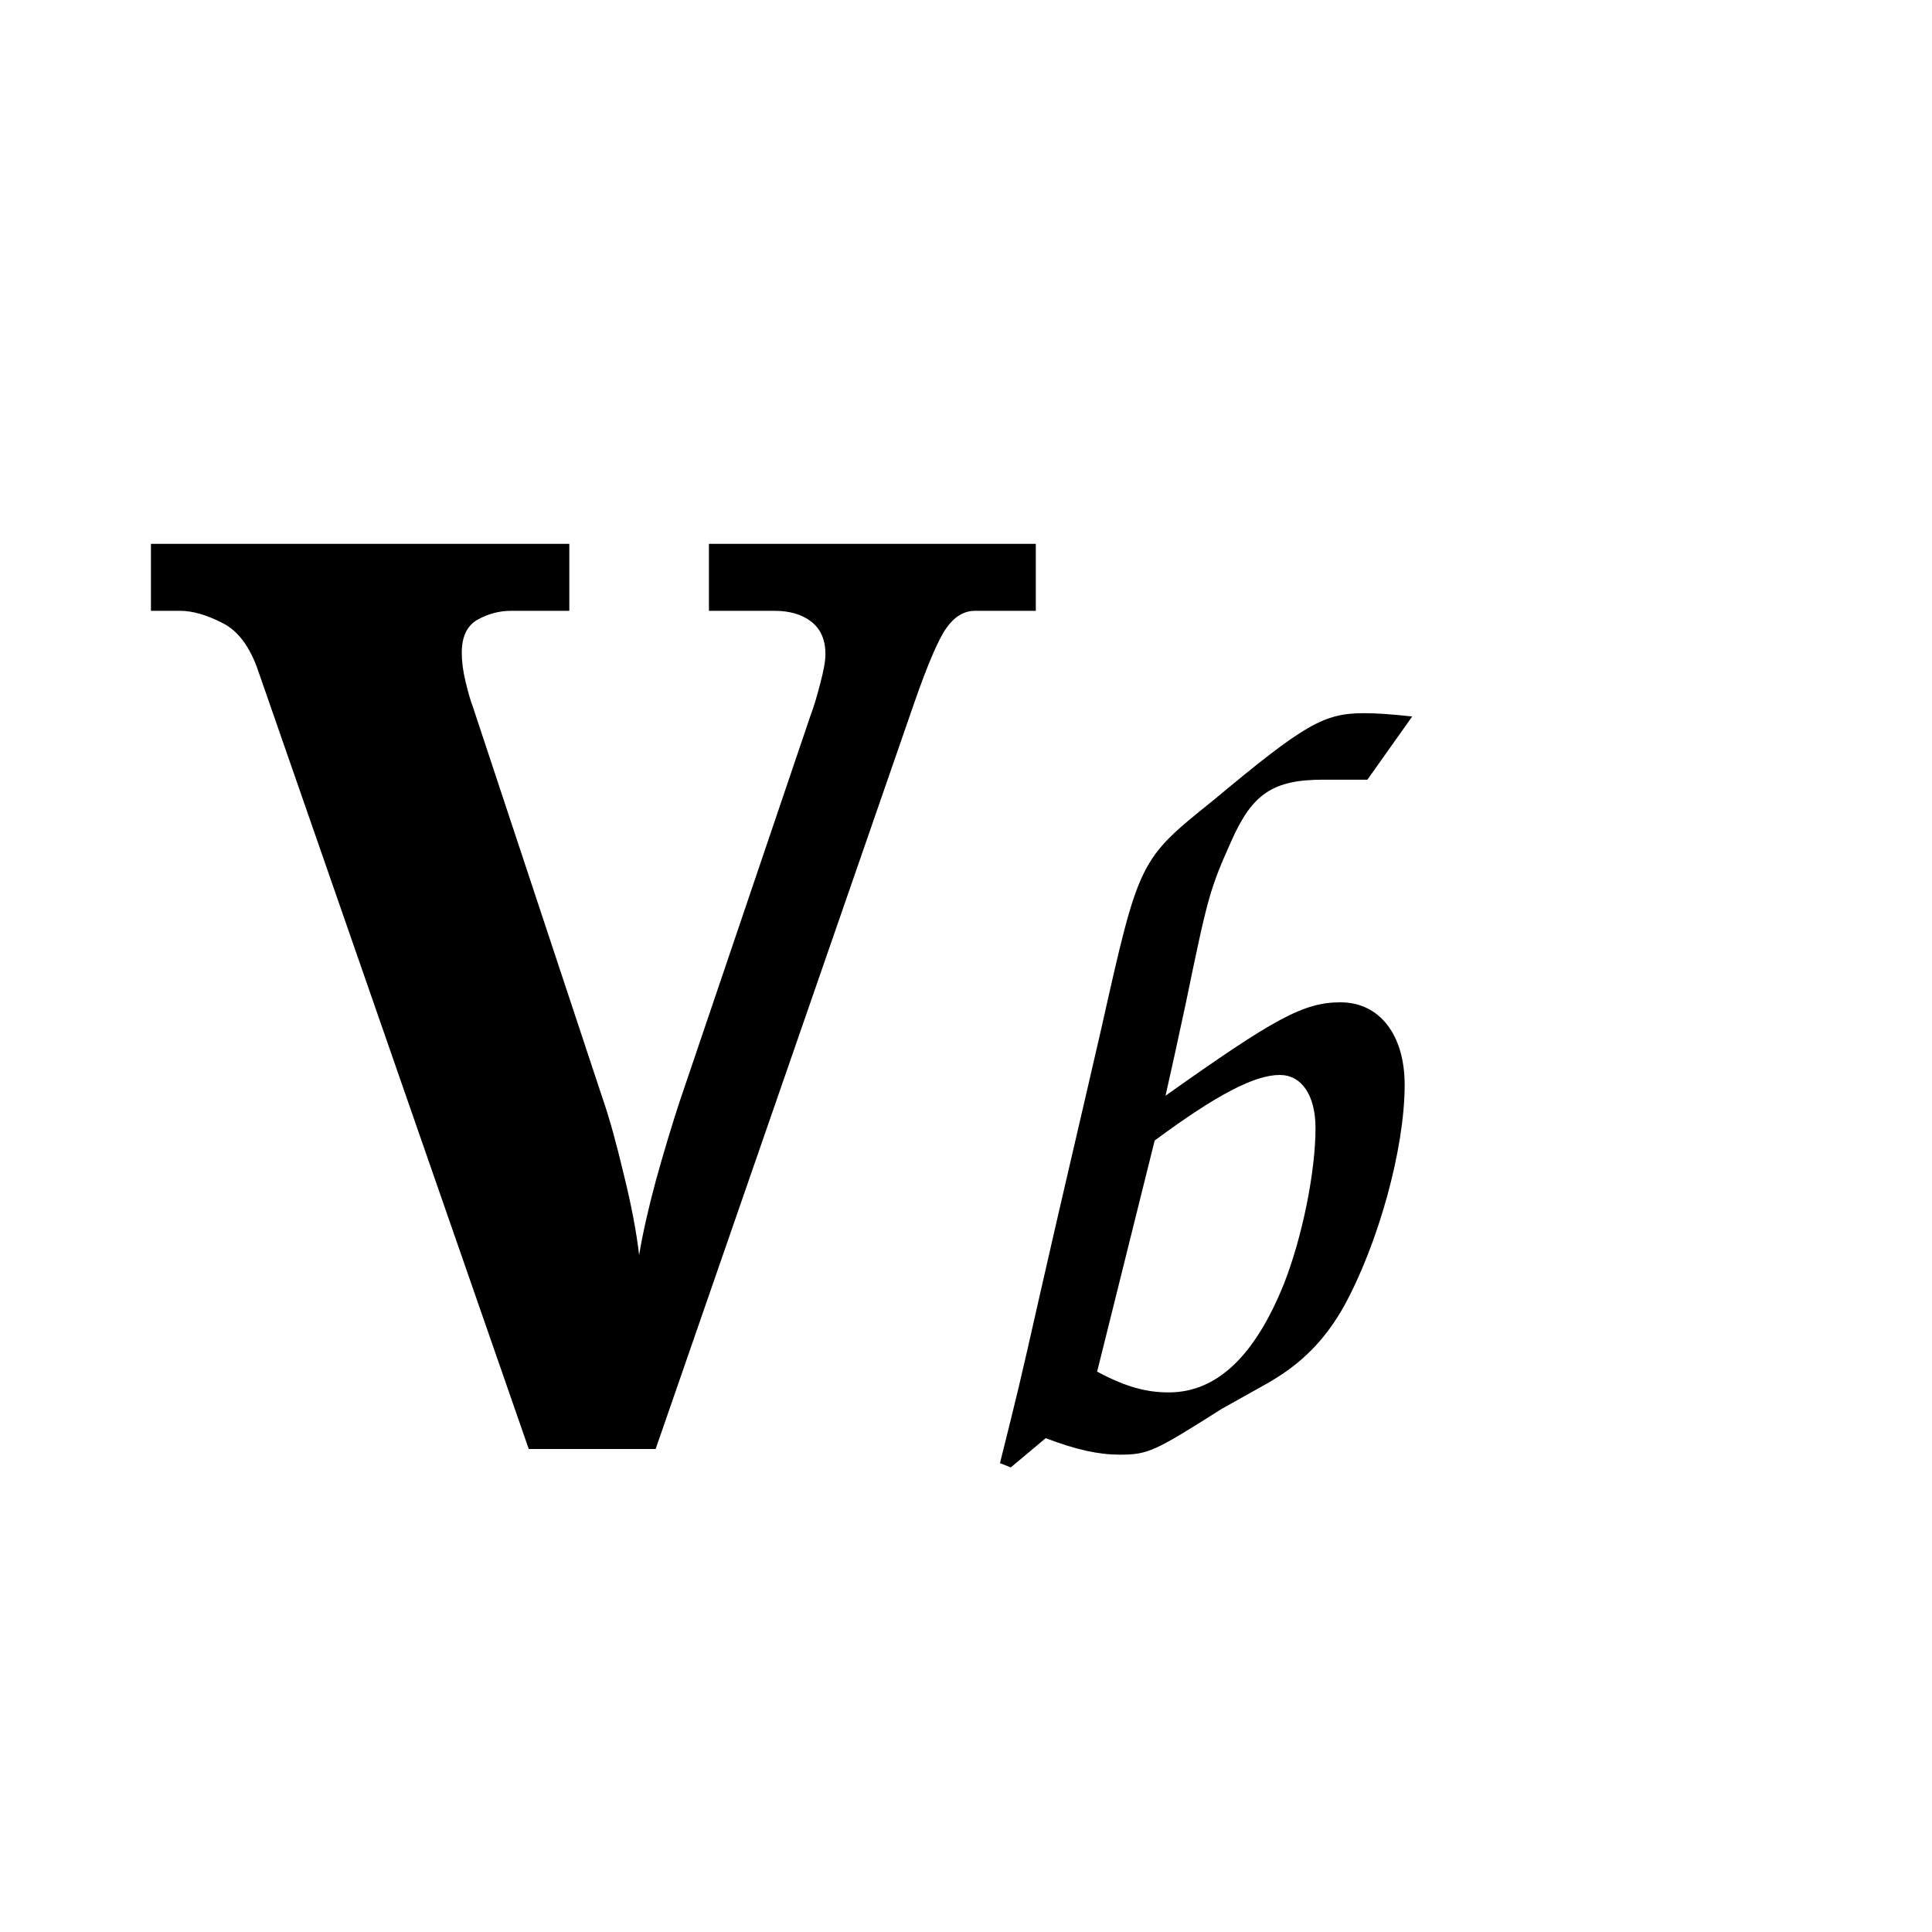
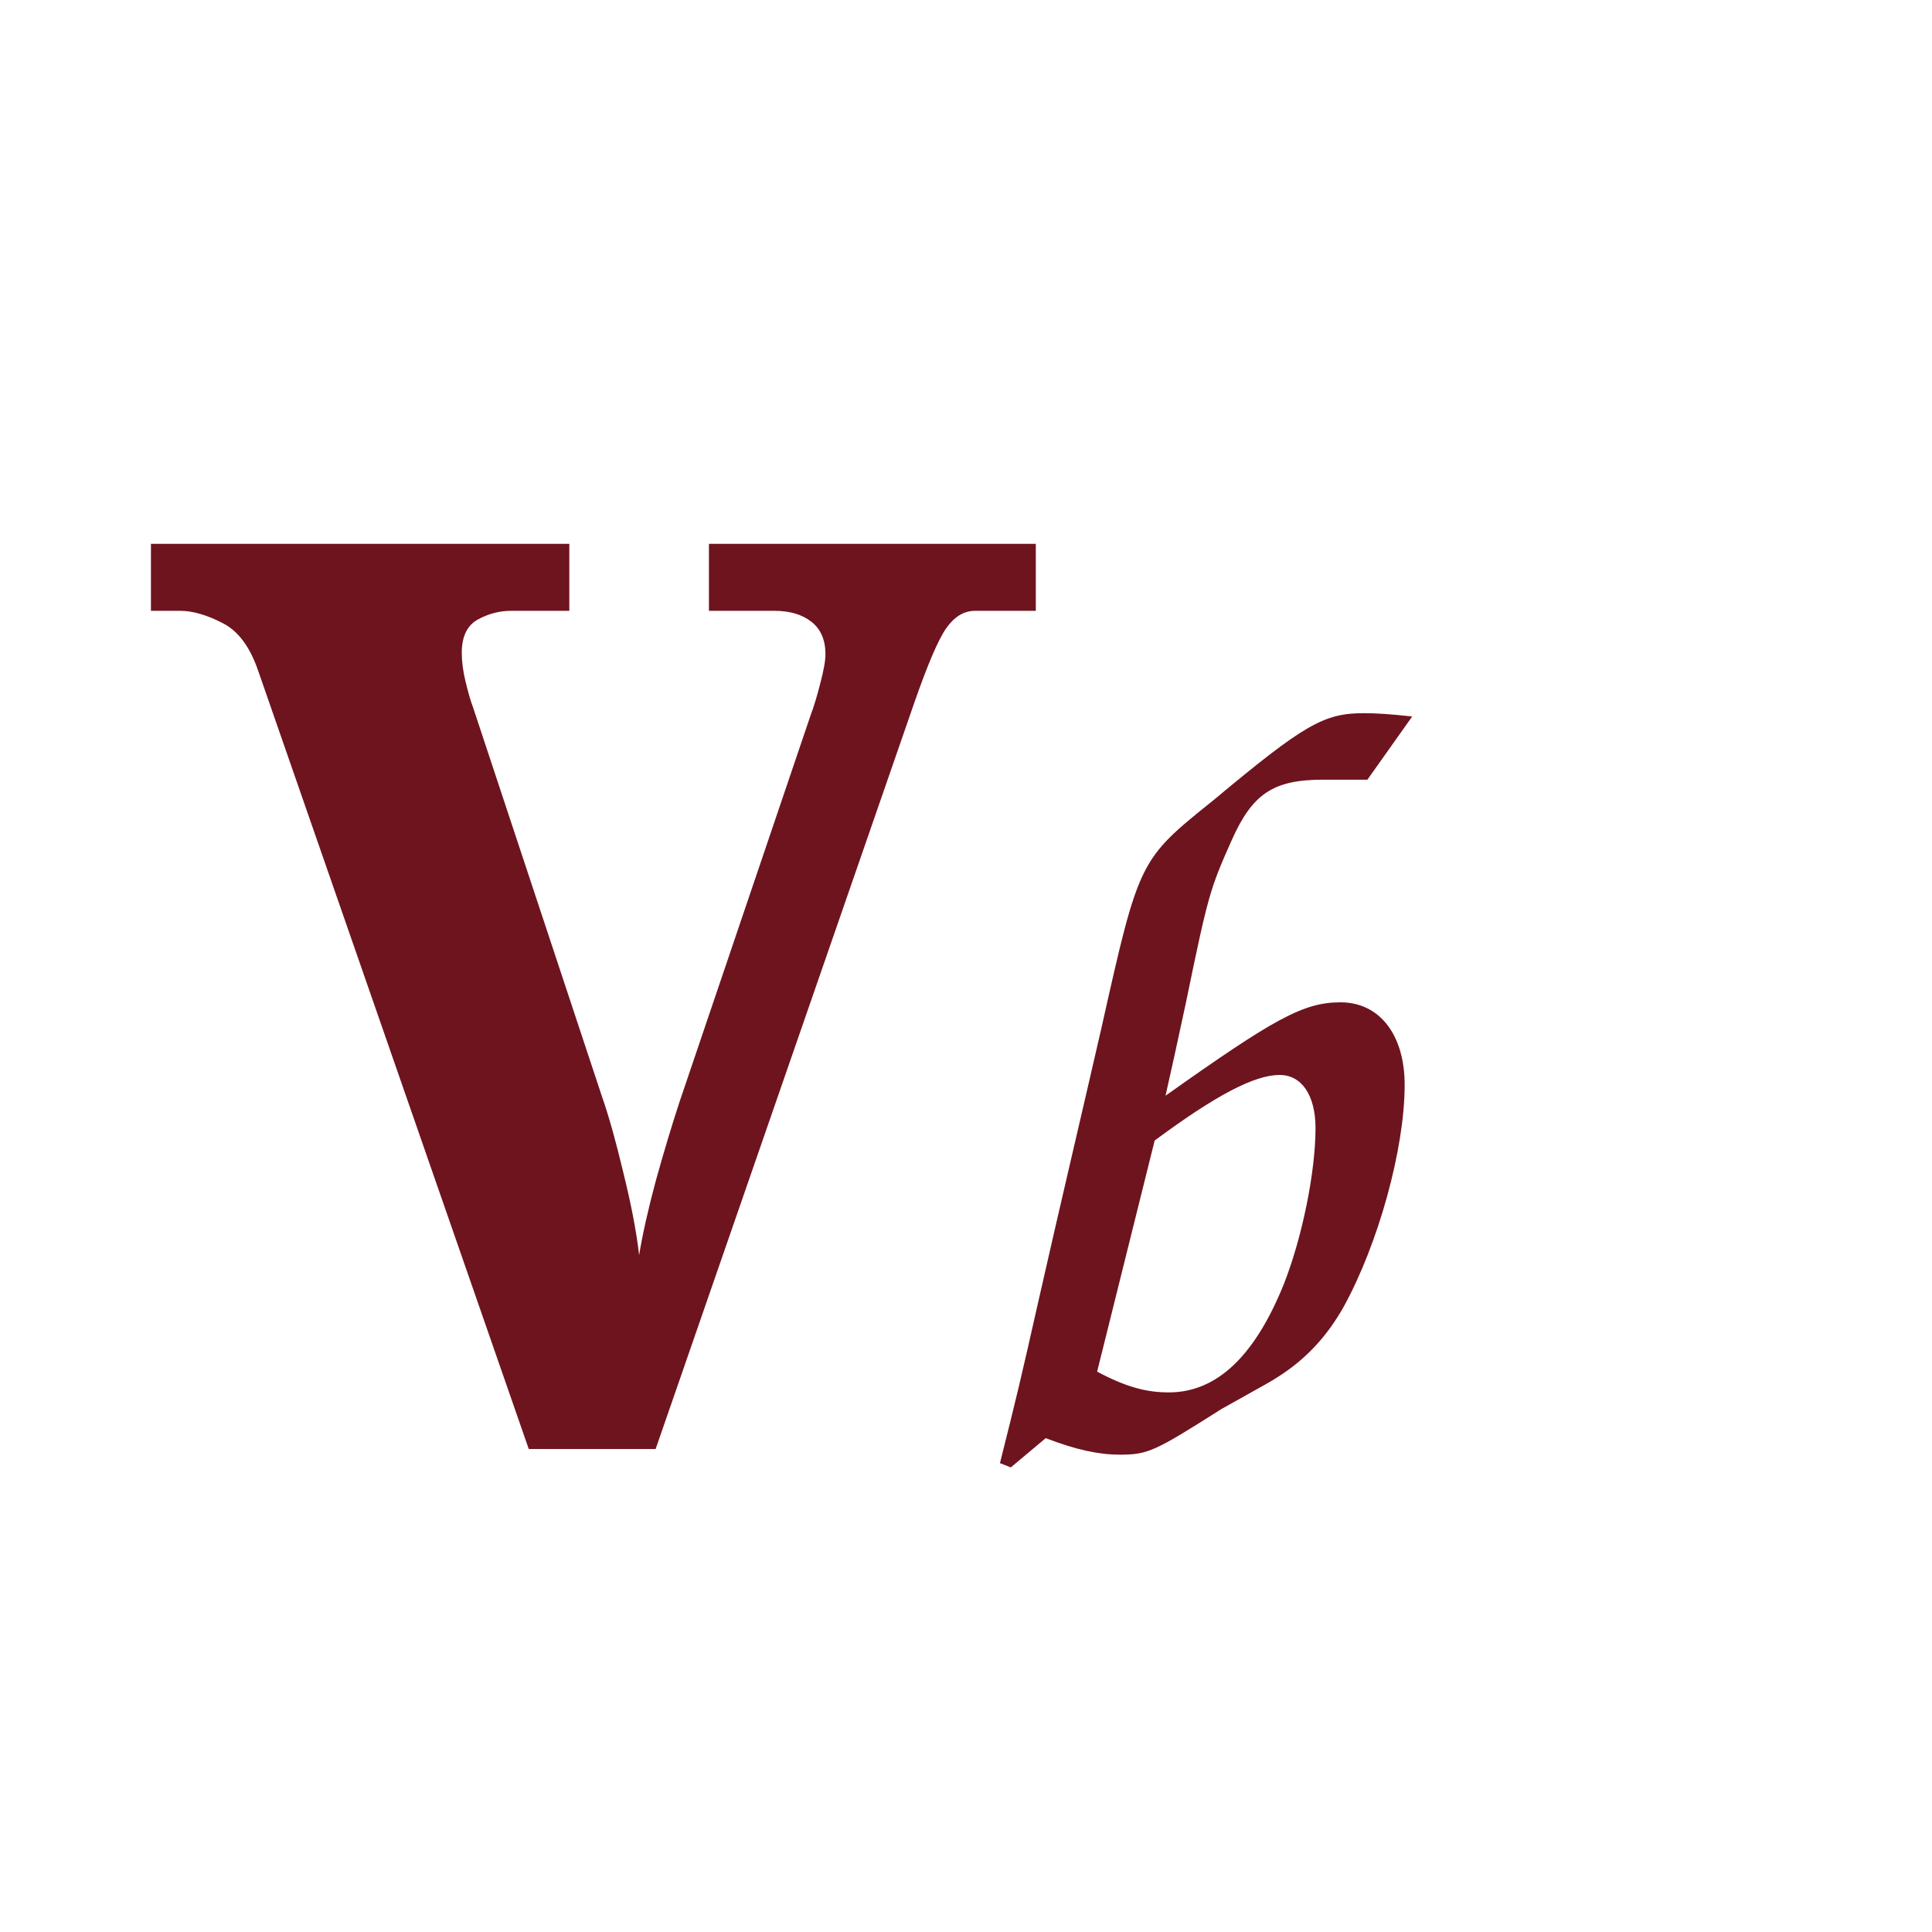
<svg xmlns="http://www.w3.org/2000/svg" width="64" height="64" viewBox="0 0 64 64">
  <style>
-     .v { font: bold 42px 'Playfair Display', serif; }
-     .b { font: italic 36px 'Great Vibes', cursive; }
+     .v { font: bold 42px 'Playfair Display', serif; fill: rgb(110,20,30); }
+     .b { font: italic 36px 'Great Vibes', cursive; fill: rgb(110,20,30); }
  </style>
  <text x="5" y="48" class="v">V</text>
  <text x="30" y="48" class="b">b</text>
</svg>
